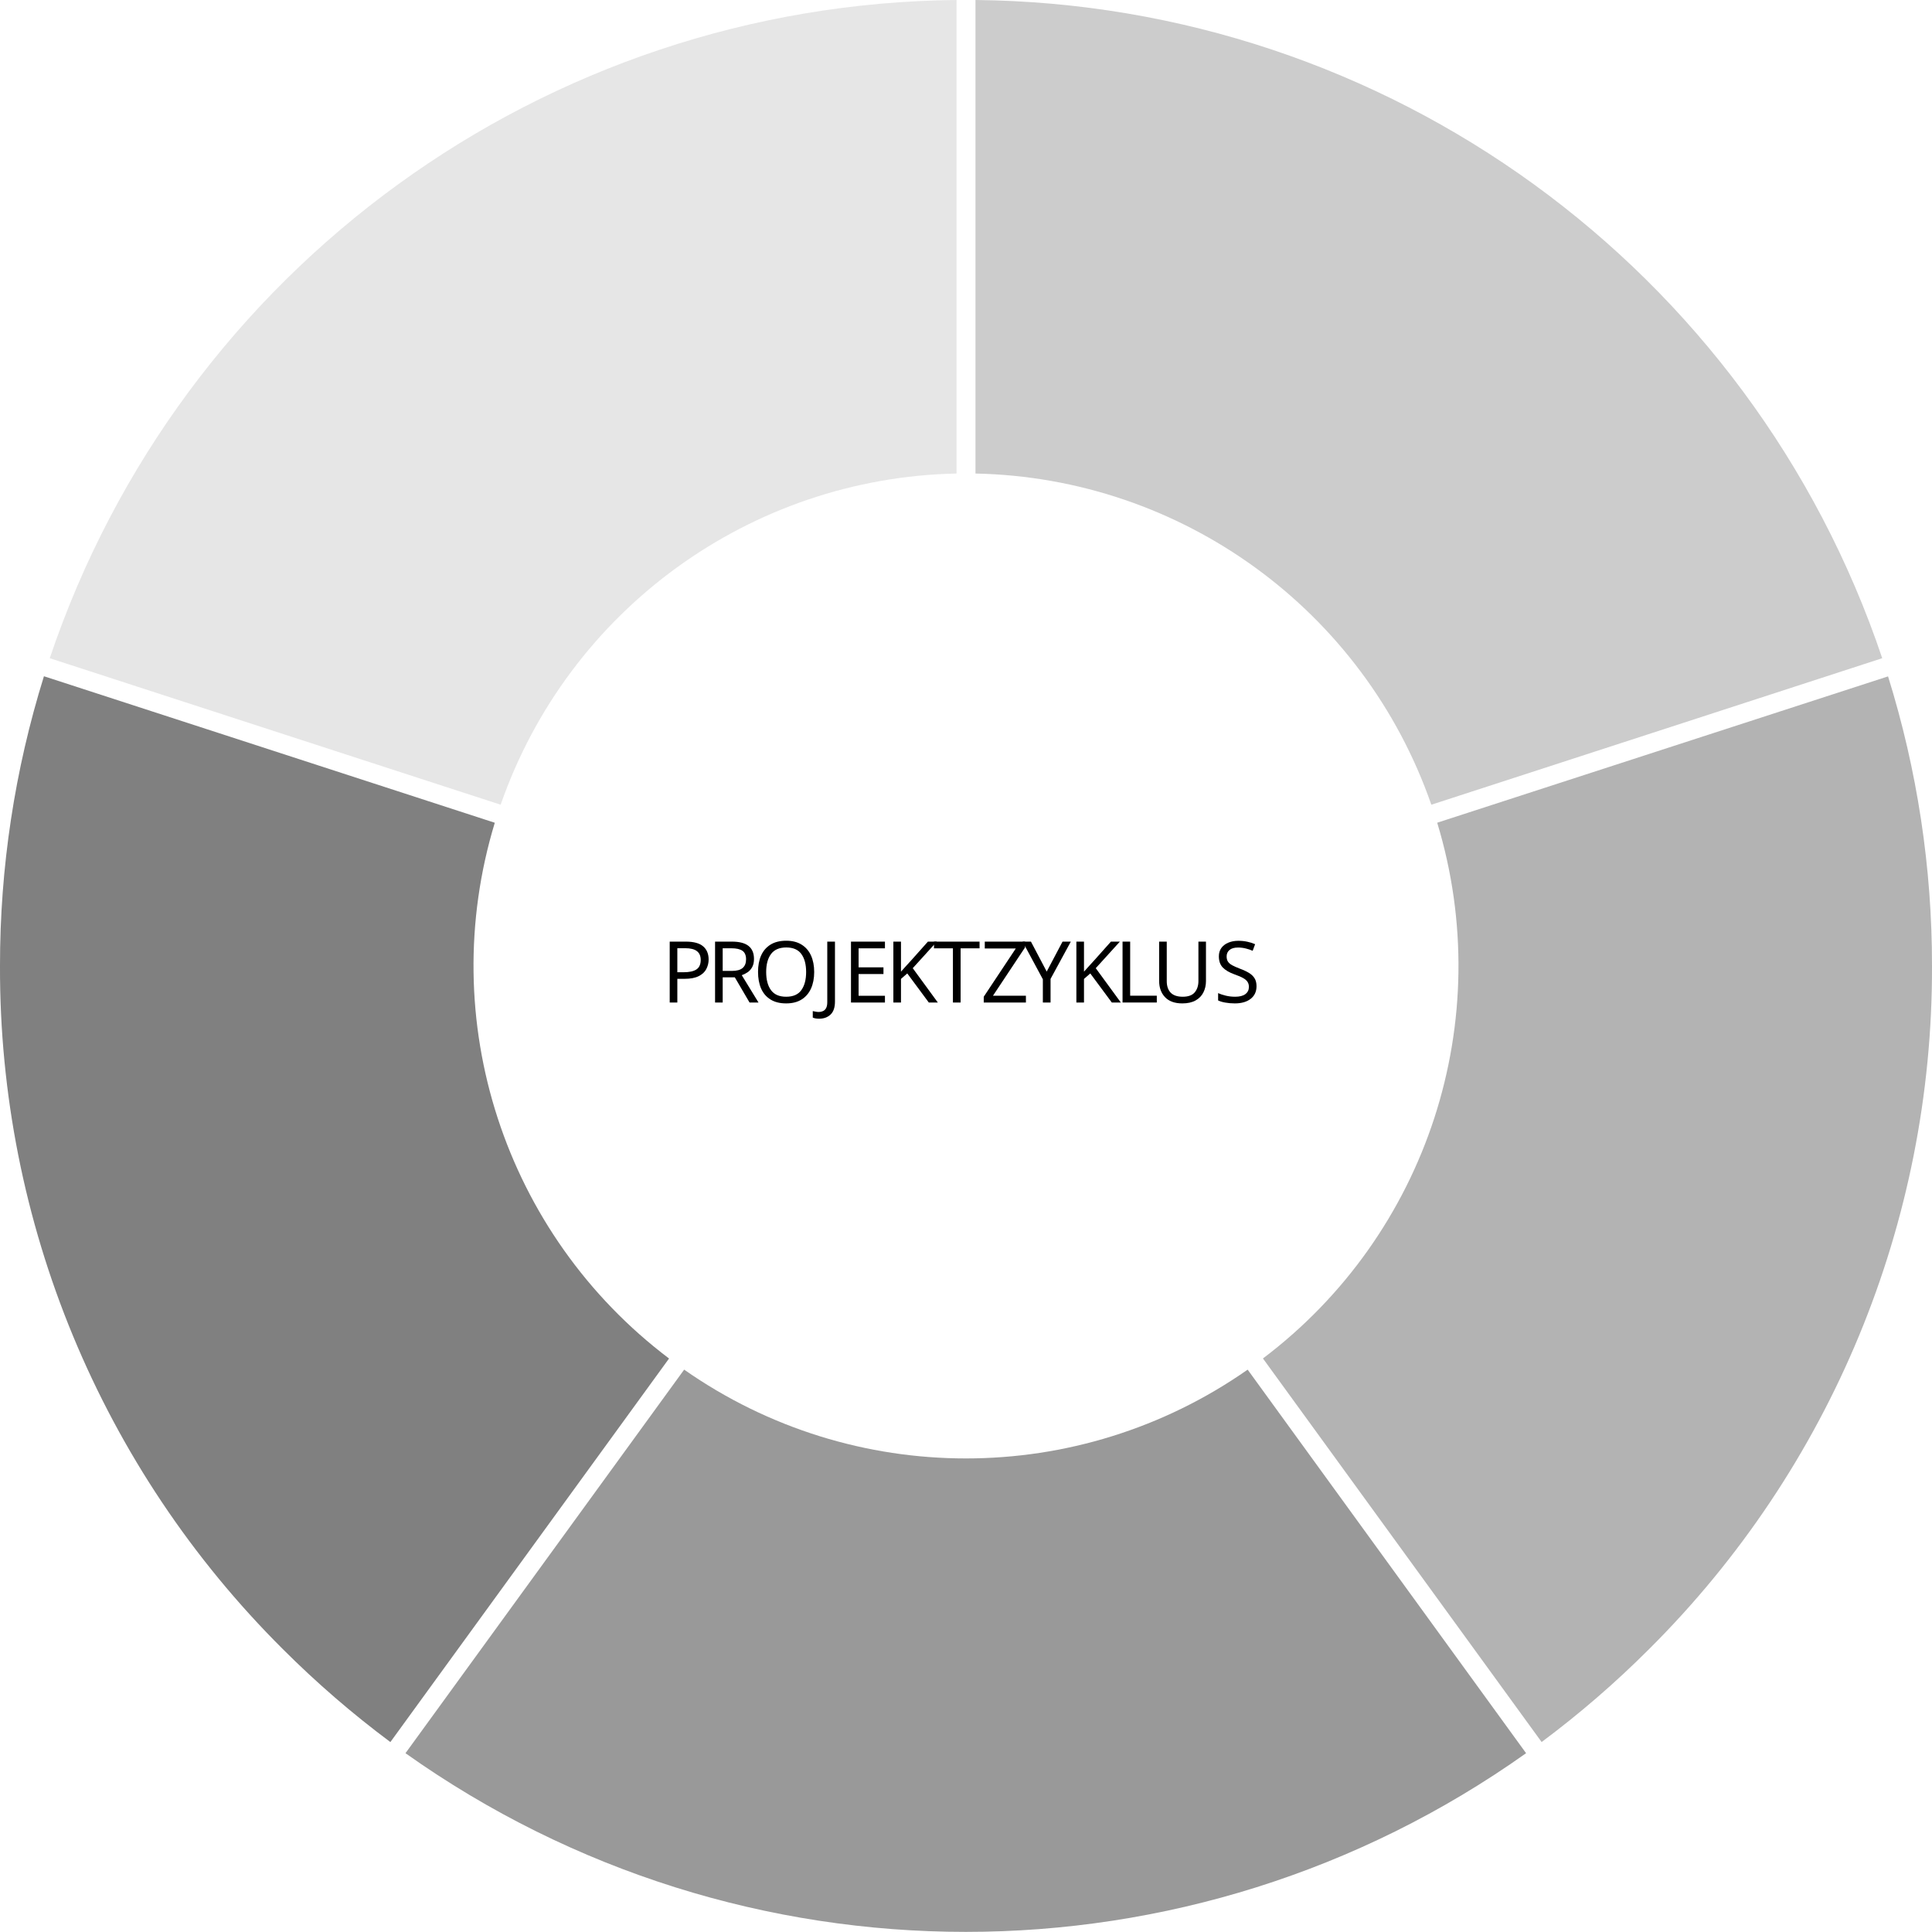
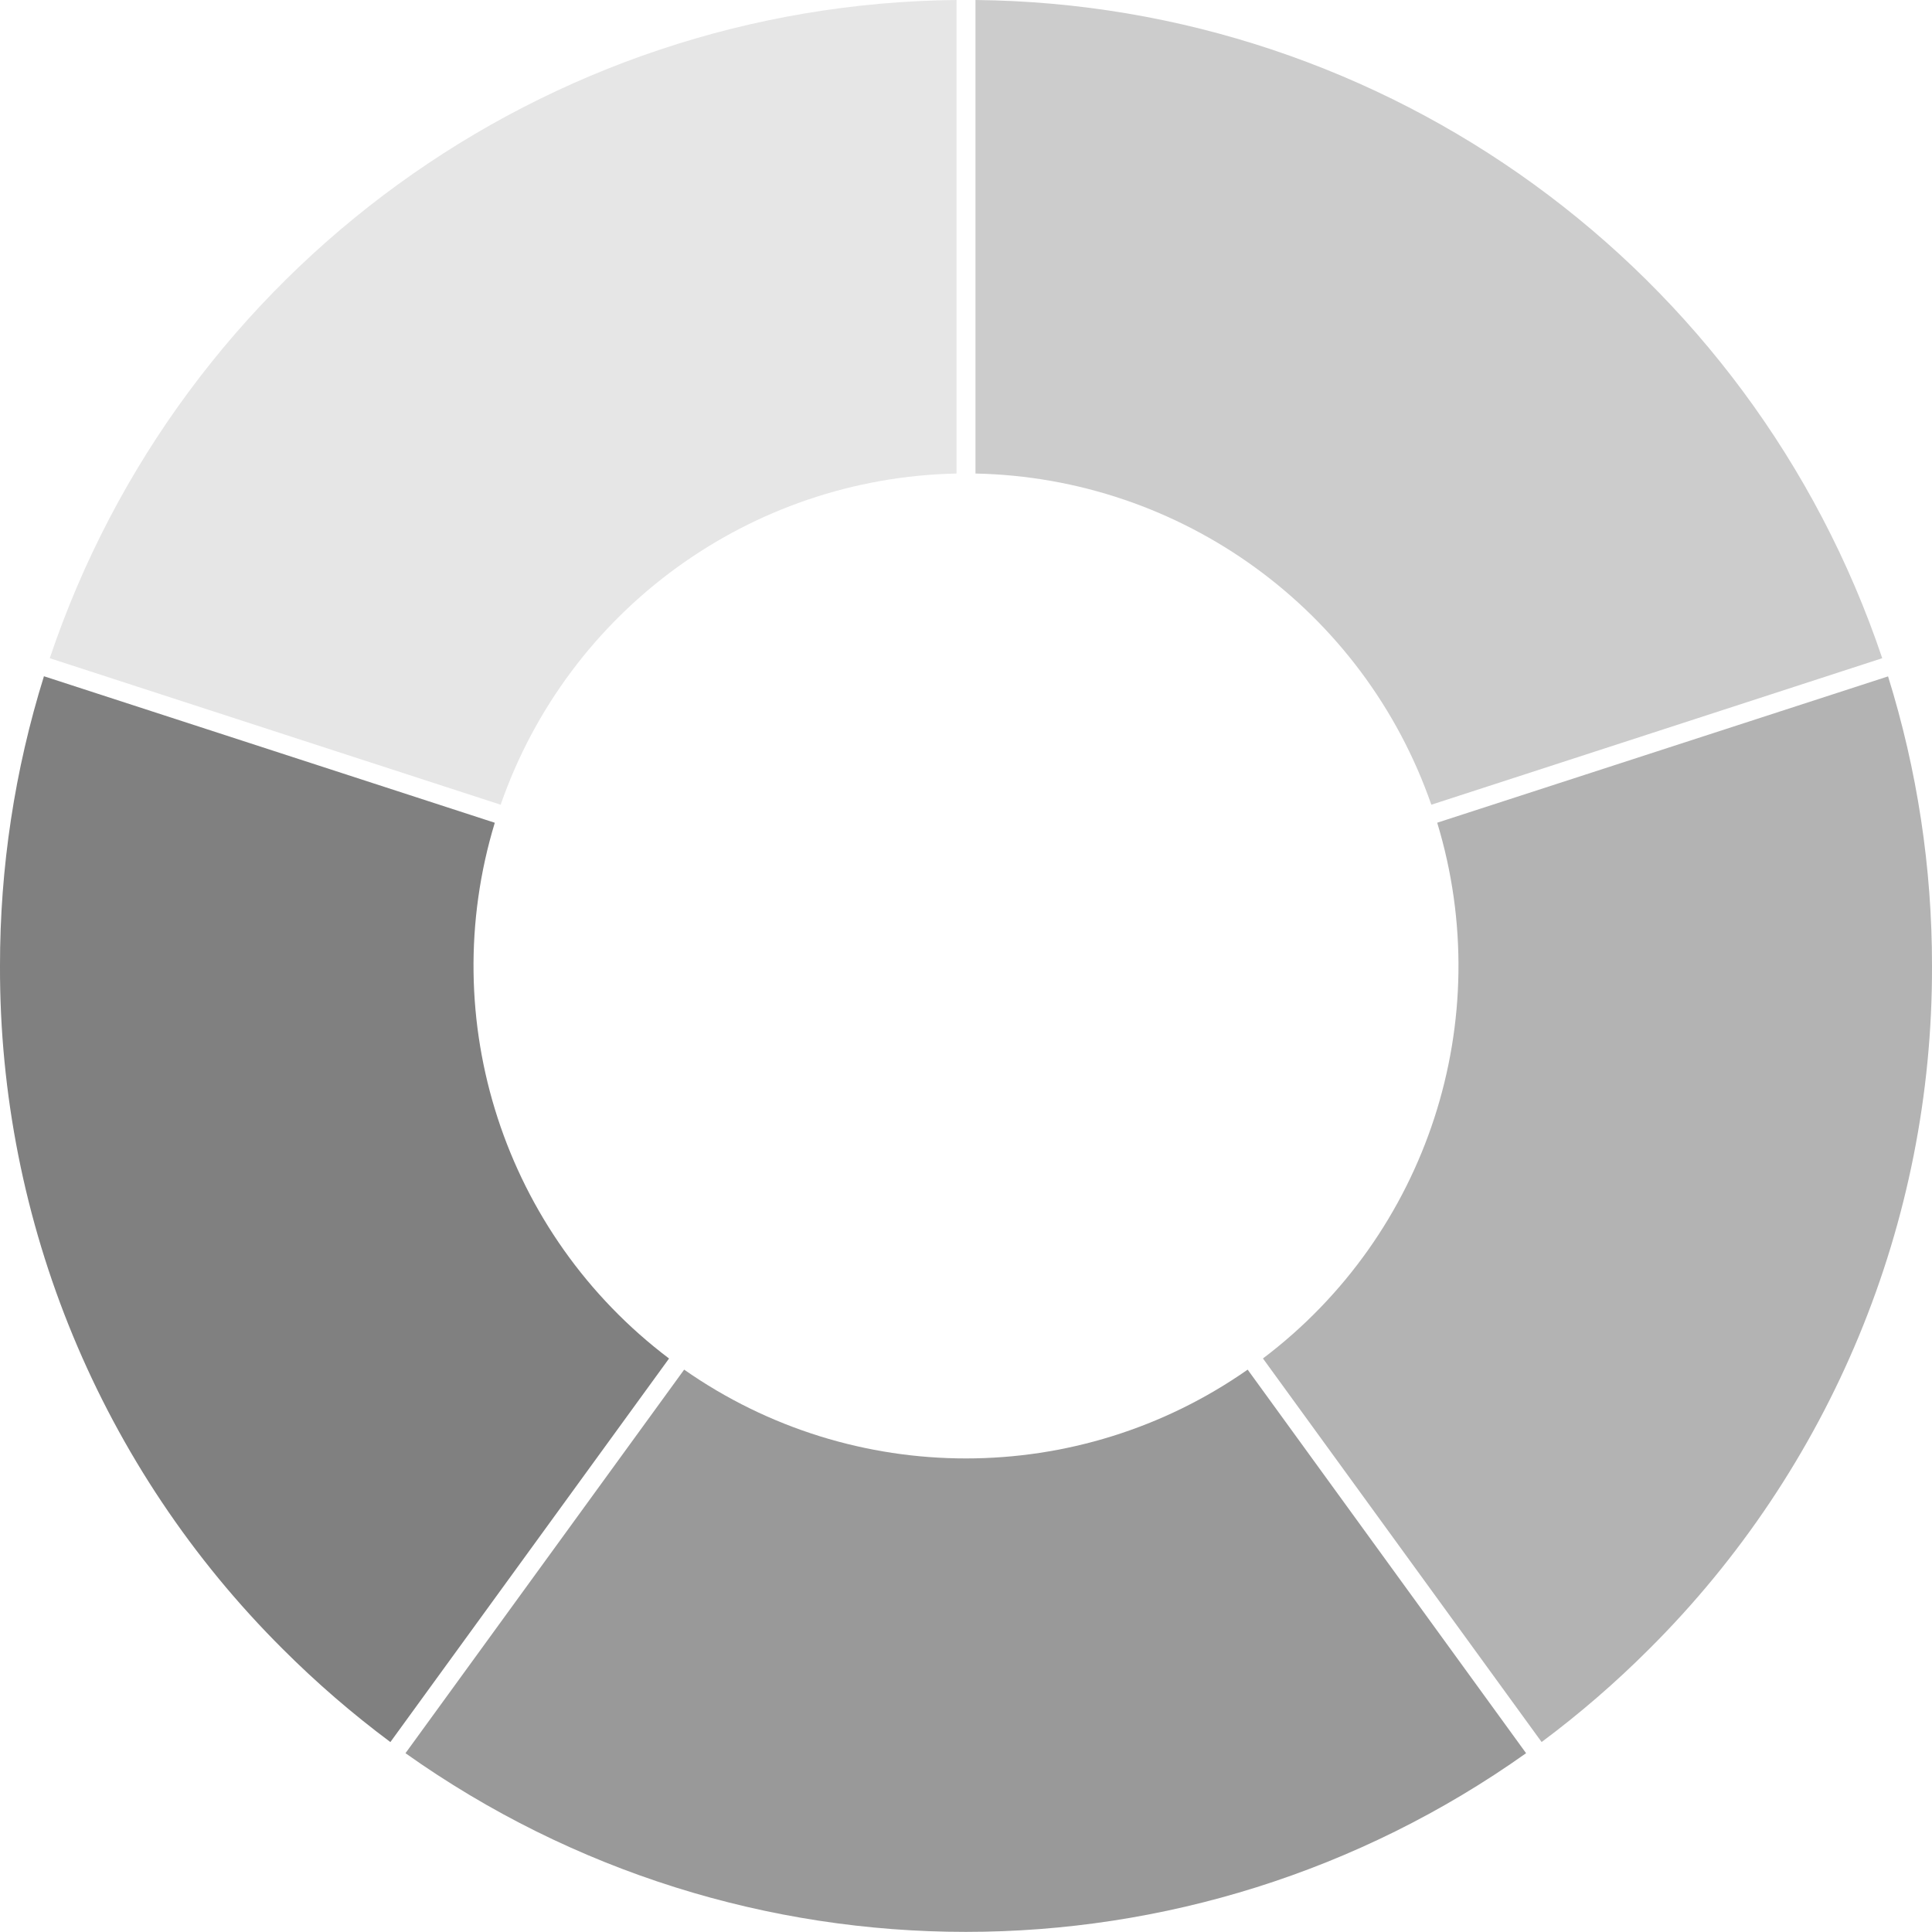
<svg xmlns="http://www.w3.org/2000/svg" id="Layer_1" data-name="Layer 1" viewBox="0 0 408 407.98">
  <defs>
    <style>
      .cls-1 {
        fill: #e6e6e6;
      }

      .cls-2 {
        fill: #ccc;
      }

      .cls-3 {
        fill: #b3b3b3;
      }

      .cls-4 {
        fill: gray;
      }

      .cls-5 {
        fill: #999;
      }

      .cls-6 {
        font-size: 18px;
        font-family: MyriadPro-Regular, Myriad Pro;
      }

      .cls-7 {
        letter-spacing: 0em;
      }

      .cls-8 {
        letter-spacing: 0.02em;
      }

      .cls-9 {
        letter-spacing: -0.01em;
      }

      .cls-10 {
        letter-spacing: -0.04em;
      }
    </style>
  </defs>
  <g>
    <path class="cls-1" d="M105.73,169.94A104.19,104.19,0,0,1,202,100V0A204.18,204.18,0,0,0,10.51,139Z" />
    <path class="cls-2" d="M206,100a104.19,104.19,0,0,1,96.27,69.94l46.64-15.15L397.49,139A204.18,204.18,0,0,0,206,0V100Z" />
    <path class="cls-3" d="M303.51,173.74a103.93,103.93,0,0,1-36.8,113.14l58.85,81a206.66,206.66,0,0,0,22.71-19.64A202.68,202.68,0,0,0,408,204a204.82,204.82,0,0,0-9.28-61.16Z" />
    <path class="cls-4" d="M82.44,367.89l58.85-81a103.93,103.93,0,0,1-36.8-113.14L9.28,142.81A204.83,204.83,0,0,0,0,204,202.68,202.68,0,0,0,59.72,348.25,206.66,206.66,0,0,0,82.44,367.89Z" />
    <path class="cls-5" d="M263.48,289.24a103.77,103.77,0,0,1-119,0l-58.85,81a204.38,204.38,0,0,0,236.65,0Z" />
  </g>
-   <text class="cls-6" transform="translate(139.68 211.71)">P<tspan class="cls-7" x="9.58" y="0">R</tspan>
-     <tspan x="19.31" y="0">OJE</tspan>
-     <tspan class="cls-8" x="47.23" y="0">K</tspan>
-     <tspan x="57.37" y="0">TZ</tspan>
-     <tspan class="cls-9" x="76.27" y="0">Y</tspan>
-     <tspan x="85.88" y="0">K</tspan>
-     <tspan class="cls-10" x="95.63" y="0">L</tspan>
-     <tspan x="103.48" y="0">US</tspan>
-   </text>
</svg>
